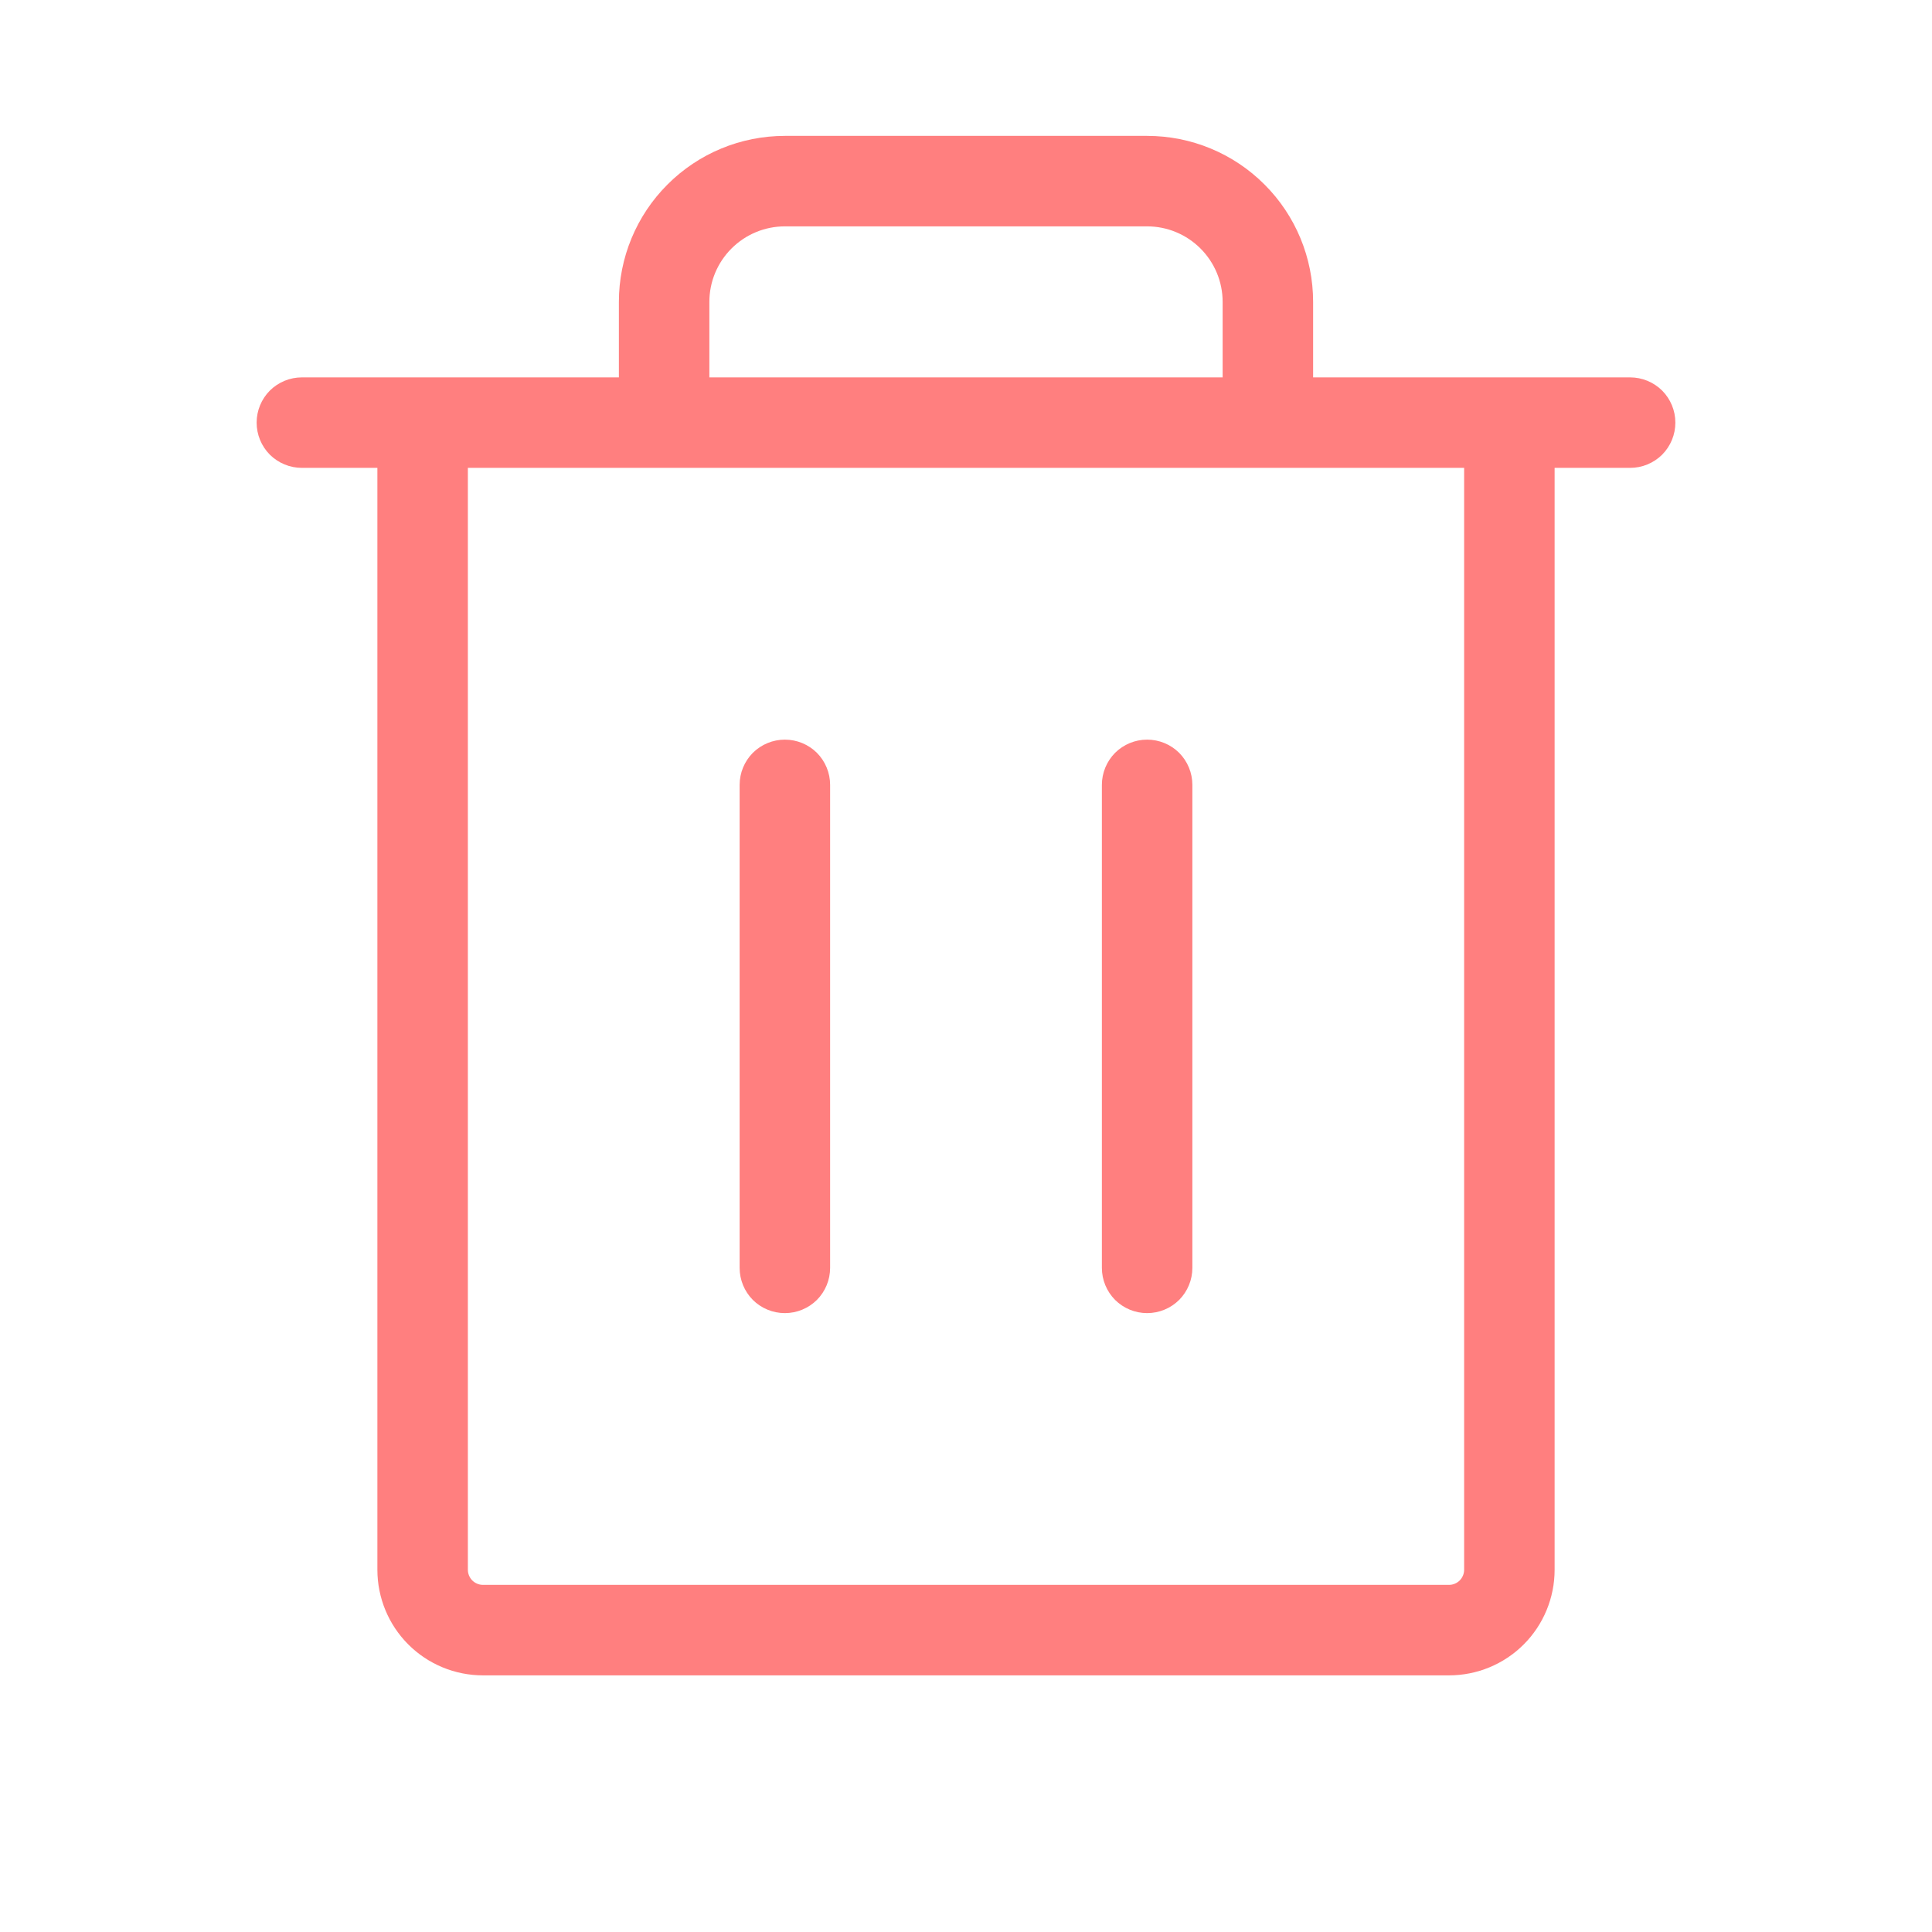
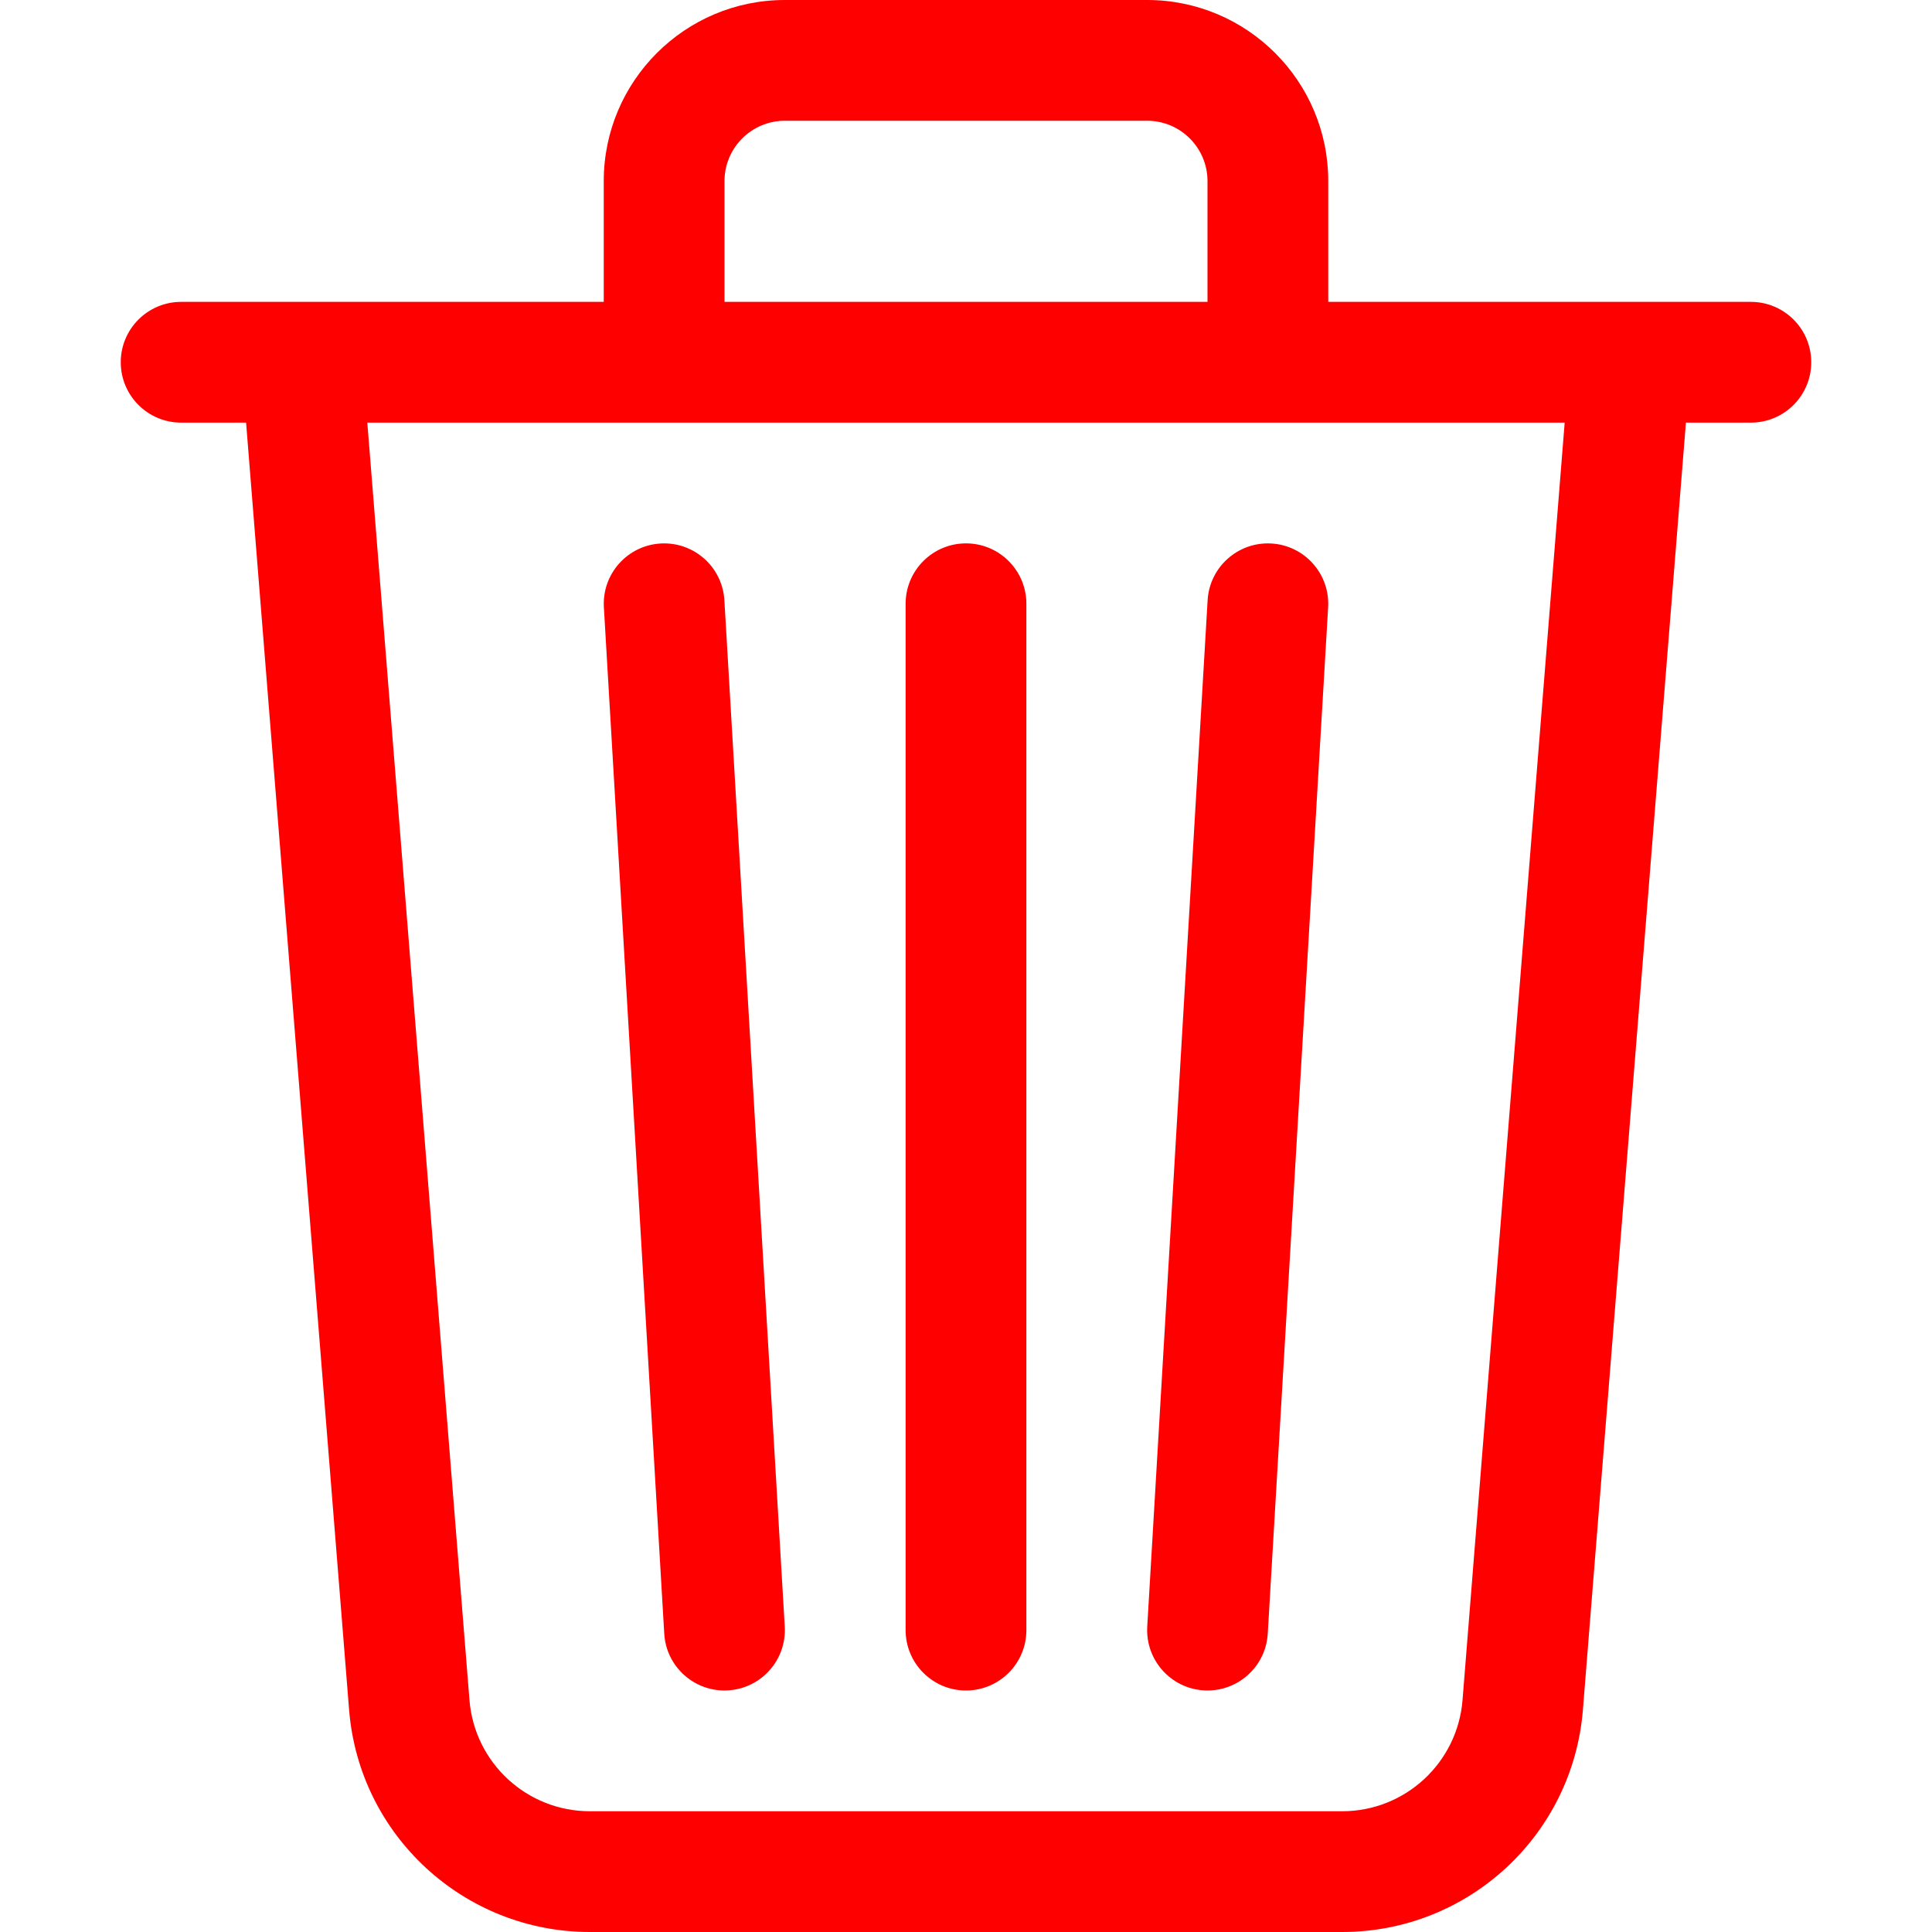
- <svg xmlns="http://www.w3.org/2000/svg" width="24" height="24" viewBox="0 0 24 24" fill="none">
-   <g opacity="0.5">
-     <path d="M20.25 4.688H16.312V3.75C16.312 3.203 16.095 2.678 15.708 2.292C15.322 1.905 14.797 1.688 14.25 1.688H9.75C9.203 1.688 8.678 1.905 8.292 2.292C7.905 2.678 7.688 3.203 7.688 3.75V4.688H3.75C3.601 4.688 3.458 4.747 3.352 4.852C3.247 4.958 3.188 5.101 3.188 5.25C3.188 5.399 3.247 5.542 3.352 5.648C3.458 5.753 3.601 5.812 3.75 5.812H4.688V19.5C4.688 19.848 4.826 20.182 5.072 20.428C5.318 20.674 5.652 20.812 6 20.812H18C18.348 20.812 18.682 20.674 18.928 20.428C19.174 20.182 19.312 19.848 19.312 19.5V5.812H20.25C20.399 5.812 20.542 5.753 20.648 5.648C20.753 5.542 20.812 5.399 20.812 5.25C20.812 5.101 20.753 4.958 20.648 4.852C20.542 4.747 20.399 4.688 20.25 4.688ZM8.812 3.75C8.812 3.501 8.911 3.263 9.087 3.087C9.263 2.911 9.501 2.812 9.75 2.812H14.25C14.499 2.812 14.737 2.911 14.913 3.087C15.089 3.263 15.188 3.501 15.188 3.75V4.688H8.812V3.75ZM18.188 19.5C18.188 19.55 18.168 19.597 18.133 19.633C18.097 19.668 18.05 19.688 18 19.688H6C5.95 19.688 5.903 19.668 5.867 19.633C5.832 19.597 5.812 19.55 5.812 19.5V5.812H18.188V19.5ZM10.312 9.75V15.75C10.312 15.899 10.253 16.042 10.148 16.148C10.042 16.253 9.899 16.312 9.75 16.312C9.601 16.312 9.458 16.253 9.352 16.148C9.247 16.042 9.188 15.899 9.188 15.75V9.75C9.188 9.601 9.247 9.458 9.352 9.352C9.458 9.247 9.601 9.188 9.75 9.188C9.899 9.188 10.042 9.247 10.148 9.352C10.253 9.458 10.312 9.601 10.312 9.75ZM14.812 9.75V15.75C14.812 15.899 14.753 16.042 14.648 16.148C14.542 16.253 14.399 16.312 14.25 16.312C14.101 16.312 13.958 16.253 13.852 16.148C13.747 16.042 13.688 15.899 13.688 15.75V9.75C13.688 9.601 13.747 9.458 13.852 9.352C13.958 9.247 14.101 9.188 14.25 9.188C14.399 9.188 14.542 9.247 14.648 9.352C14.753 9.458 14.812 9.601 14.812 9.75Z" fill="red" />
-   </g>
+ <svg xmlns="http://www.w3.org/2000/svg" width="16" height="16" viewBox="0 0 16 16" fill="none">
+   <path d="M6.5 1H9.5C9.776 1 10 1.224 10 1.5V2.5H6V1.5C6 1.224 6.224 1 6.5 1ZM11 2.5V1.5C11 0.672 10.328 0 9.5 0H6.5C5.672 0 5 0.672 5 1.5V2.5H2.506C2.502 2.5 2.499 2.5 2.495 2.5H1.5C1.224 2.5 1 2.724 1 3C1 3.276 1.224 3.5 1.5 3.5H2.038L2.891 14.159C2.974 15.199 3.842 16 4.885 16H11.115C12.158 16 13.026 15.199 13.109 14.159L13.962 3.5H14.5C14.776 3.5 15 3.276 15 3C15 2.724 14.776 2.5 14.5 2.5H13.505C13.501 2.5 13.498 2.5 13.494 2.5H11ZM12.958 3.5L12.112 14.08C12.07 14.599 11.637 15 11.115 15H4.885C4.363 15 3.93 14.599 3.888 14.08L3.042 3.5H12.958ZM5.471 4.501C5.746 4.485 5.983 4.695 5.999 4.971L6.499 13.471C6.515 13.746 6.305 13.983 6.029 13.999C5.754 14.015 5.517 13.805 5.501 13.529L5.001 5.029C4.985 4.754 5.195 4.517 5.471 4.501ZM10.529 4.501C10.805 4.517 11.015 4.754 10.999 5.029L10.499 13.529C10.483 13.805 10.246 14.015 9.971 13.999C9.695 13.983 9.485 13.746 9.501 13.471L10.001 4.971C10.017 4.695 10.254 4.485 10.529 4.501ZM8 4.5C8.276 4.5 8.5 4.724 8.5 5V13.5C8.5 13.776 8.276 14 8 14C7.724 14 7.5 13.776 7.5 13.5V5C7.5 4.724 7.724 4.5 8 4.5Z" fill="#FF0000" />
</svg>
